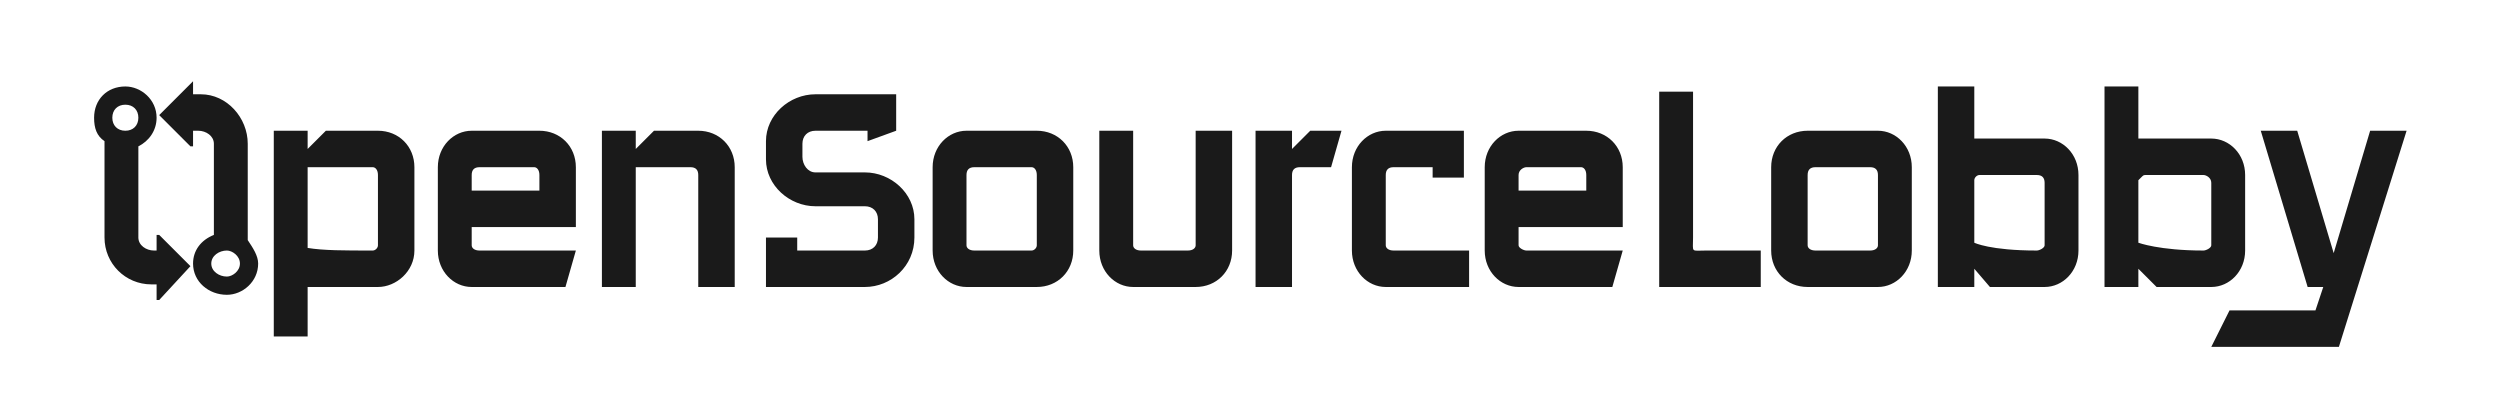
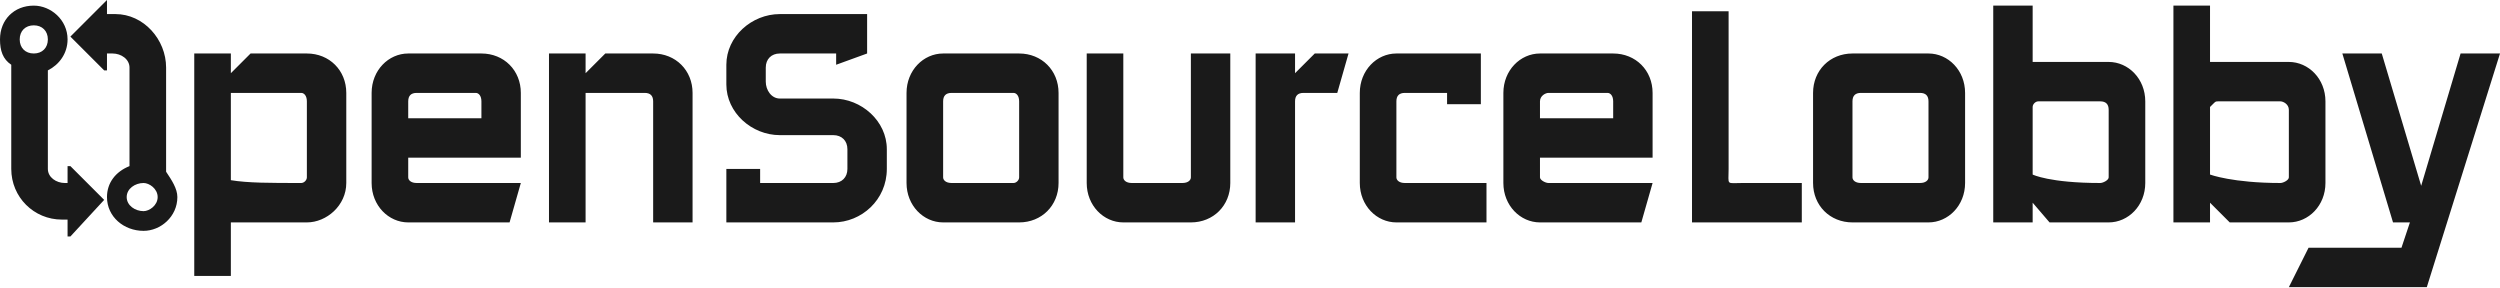
- <svg xmlns="http://www.w3.org/2000/svg" width="960px" height="160px" version="1.1" xml:space="preserve" style="fill-rule:evenodd;clip-rule:evenodd;stroke-linejoin:round;stroke-miterlimit:2;">
-   <g transform="matrix(1,0,0,1,-160,-1192)">
-     <g id="Artboard4" transform="matrix(0.864863,0,0,0.522287,20.82905,-21.04871)">
-       <rect x="161" y="2323" width="1110" height="306" style="fill:none;" />
-       <g transform="matrix(1.156253,0,0,1.914655,-1680.842,-1351.262)">
-         <path d="M1667,1955L1670,1955C1680,1955 1688,1964 1688,1974L1688,2010C1688,2010 1688,2011 1688,2011C1690,2014 1692,2017 1692,2020C1692,2027 1686,2032 1680,2032C1673,2032 1667,2027 1667,2020C1667,2015 1670,2011 1675,2009L1675,1974C1675,1971 1672,1969 1669,1969L1667,1969L1667,1974C1667,1975 1667,1975 1667,1975C1667,1975 1666,1975 1666,1975L1654,1963L1667,1950C1667,1950 1667,1950 1667,1950C1667,1950 1667,1950 1667,1950L1667,1955ZM1680,2015C1677,2015 1674,2017 1674,2020C1674,2023 1677,2025 1680,2025C1682,2025 1685,2023 1685,2020C1685,2017 1682,2015 1680,2015ZM1633,1973C1630,1971 1629,1968 1629,1964C1629,1957 1634,1952 1641,1952C1647,1952 1653,1957 1653,1964C1653,1969 1650,1973 1646,1975L1646,2010C1646,2013 1649,2015 1652,2015L1653,2015L1653,2009C1653,2009 1653,2009 1654,2009C1654,2009 1654,2009 1654,2009L1666,2021L1654,2034C1654,2034 1653,2034 1653,2034C1653,2034 1653,2033 1653,2033L1653,2028L1651,2028C1641,2028 1633,2020 1633,2010L1633,1974C1633,1974 1633,1973 1633,1973ZM1641,1959C1638,1959 1636,1961 1636,1964C1636,1967 1638,1969 1641,1969C1644,1969 1646,1967 1646,1964C1646,1961 1644,1959 1641,1959ZM1711,2029L1711,2048L1698,2048L1698,1969L1711,1969L1711,1976L1718,1969L1738,1969C1746,1969 1752,1975 1752,1983L1752,2015C1752,2023 1745,2029 1738,2029C1733,2029 1719,2029 1711,2029ZM1711,2014C1717,2015 1725,2015 1736,2015C1737,2015 1738,2014 1738,2013L1738,1986C1738,1984 1737,1983 1736,1983L1711,1983L1711,2014ZM1875,1983L1875,2029L1861,2029L1861,1986C1861,1984 1860,1983 1858,1983L1837,1983L1837,2029L1824,2029L1824,1969L1837,1969L1837,1976L1844,1969L1861,1969C1869,1969 1875,1975 1875,1983ZM1899,2015L1925,2015C1928,2015 1930,2013 1930,2010L1930,2003C1930,2000 1928,1998 1925,1998L1906,1998C1896,1998 1887,1990 1887,1980L1887,1973C1887,1963 1896,1955 1906,1955L1937,1955L1937,1969L1926,1973L1926,1969L1906,1969C1903,1969 1901,1971 1901,1974L1901,1979C1901,1982 1903,1985 1906,1985L1925,1985C1935,1985 1944,1993 1944,2003L1944,2010C1944,2021 1935,2029 1925,2029L1887,2029L1887,2010L1899,2010L1899,2015ZM1991,1969C1999,1969 2005,1975 2005,1983L2005,2015C2005,2023 1999,2029 1991,2029L1964,2029C1957,2029 1951,2023 1951,2015L1951,1983C1951,1975 1957,1969 1964,1969L1991,1969ZM1991,2013L1991,1986C1991,1984 1990,1983 1989,1983L1967,1983C1965,1983 1964,1984 1964,1986L1964,2013C1964,2014 1965,2015 1967,2015L1989,2015C1990,2015 1991,2014 1991,2013ZM2052,1969L2066,1969L2066,2015C2066,2023 2060,2029 2052,2029L2028,2029C2021,2029 2015,2023 2015,2015L2015,1969L2028,1969L2028,2013C2028,2014 2029,2015 2031,2015L2049,2015C2051,2015 2052,2014 2052,2013L2052,1969ZM2108,1969L2104,1983L2092,1983C2090,1983 2089,1984 2089,1986L2089,2029L2075,2029L2075,1969L2089,1969L2089,1976L2096,1969L2108,1969ZM2143,1983L2128,1983C2126,1983 2125,1984 2125,1986L2125,2013C2125,2014 2126,2015 2128,2015L2157,2015L2157,2029L2125,2029C2118,2029 2112,2023 2112,2015L2112,1983C2112,1975 2118,1969 2125,1969L2155,1969L2155,1987L2143,1987L2143,1983ZM2176,2006L2176,2013C2176,2014 2178,2015 2179,2015L2216,2015L2212,2029L2176,2029C2169,2029 2163,2023 2163,2015L2163,1983C2163,1975 2169,1969 2176,1969L2202,1969C2210,1969 2216,1975 2216,1983L2216,2006L2176,2006ZM2176,1992L2202,1992L2202,1986C2202,1984 2201,1983 2200,1983L2179,1983C2178,1983 2176,1984 2176,1986L2176,1992ZM1774,2006L1774,2013C1774,2014 1775,2015 1777,2015L1814,2015L1810,2029L1774,2029C1767,2029 1761,2023 1761,2015L1761,1983C1761,1975 1767,1969 1774,1969L1800,1969C1808,1969 1814,1975 1814,1983L1814,2006L1774,2006ZM1774,1992L1800,1992L1800,1986C1800,1984 1799,1983 1798,1983L1777,1983C1775,1983 1774,1984 1774,1986L1774,1992ZM2230,2029L2230,1954L2243,1954L2243,2010C2243,2016 2242,2015 2248,2015L2269,2015L2269,2029L2248,2029L2248,2029L2248,2029L2230,2029ZM2314,1969C2321,1969 2327,1975 2327,1983L2327,2015C2327,2023 2321,2029 2314,2029L2287,2029C2279,2029 2273,2023 2273,2015L2273,1983C2273,1975 2279,1969 2287,1969L2314,1969ZM2314,2013L2314,1986C2314,1984 2313,1983 2311,1983L2290,1983C2288,1983 2287,1984 2287,1986L2287,2013C2287,2014 2288,2015 2290,2015L2311,2015C2313,2015 2314,2014 2314,2013ZM2351,1972L2378,1972C2385,1972 2391,1978 2391,1986L2391,2015C2391,2023 2385,2029 2378,2029L2357,2029L2351,2022L2351,2029L2337,2029L2337,1952L2351,1952L2351,1972ZM2353,1986C2352,1986 2351,1987 2351,1988L2351,2012C2351,2012 2357,2015 2375,2015C2376,2015 2378,2014 2378,2013L2378,1989C2378,1987 2377,1986 2375,1986L2353,1986ZM2414,1972L2442,1972C2449,1972 2455,1978 2455,1986L2455,2015C2455,2023 2449,2029 2442,2029L2421,2029L2414,2022L2414,2029L2401,2029L2401,1952L2414,1952L2414,1972ZM2417,1986C2416,1986 2416,1986 2415,1987C2415,1987 2414,1988 2414,1988L2414,2012C2414,2012 2422,2015 2439,2015C2440,2015 2442,2014 2442,2013L2442,1989C2442,1987 2440,1986 2439,1986L2417,1986ZM2491,2052L2442,2052L2449,2038L2482,2038L2485,2029L2479,2029L2461,1969L2475,1969L2489,2016L2503,1969L2517,1969L2491,2052L2491,2052Z" style="fill:rgb(26,26,26);" />
-       </g>
-     </g>
-   </g>
+ <svg xmlns="http://www.w3.org/2000/svg" width="888" height="102" viewBox="0 0 888 102" fill="none">
+   <path fill-rule="evenodd" clip-rule="evenodd" d="M38 5H41C51 5 59 14 59 24V60V61C61 64 63 67 63 70C63 77 57 82 51 82C44 82 38 77 38 70C38 65 41 61 46 59V24C46 21 43 19 40 19H38V24C38 25 38 25 38 25H37L25 13L38 0V5ZM51 65C48 65 45 67 45 70C45 73 48 75 51 75C53 75 56 73 56 70C56 67 53 65 51 65ZM4 23C1 21 0 18 0 14C0 7 5 2 12 2C18 2 24 7 24 14C24 19 21 23 17 25V60C17 63 20 65 23 65H24V59C24 59 24 59 25 59L37 71L25 84H24V83V78H22C12 78 4 70 4 60V24V23ZM12 9C9 9 7 11 7 14C7 17 9 19 12 19C15 19 17 17 17 14C17 11 15 9 12 9ZM82 79V98H69V19H82V26L89 19H109C117 19 123 25 123 33V65C123 73 116 79 109 79C104 79 90 79 82 79ZM82 64C88 65 96 65 107 65C108 65 109 64 109 63V36C109 34 108 33 107 33H82V64ZM246 33V79H232V36C232 34 231 33 229 33H208V79H195V19H208V26L215 19H232C240 19 246 25 246 33ZM270 65H296C299 65 301 63 301 60V53C301 50 299 48 296 48H277C267 48 258 40 258 30V23C258 13 267 5 277 5H308V19L297 23V19H277C274 19 272 21 272 24V29C272 32 274 35 277 35H296C306 35 315 43 315 53V60C315 71 306 79 296 79H258V60H270V65ZM362 19C370 19 376 25 376 33V65C376 73 370 79 362 79H335C328 79 322 73 322 65V33C322 25 328 19 335 19H362ZM362 63V36C362 34 361 33 360 33H338C336 33 335 34 335 36V63C335 64 336 65 338 65H360C361 65 362 64 362 63ZM423 19H437V65C437 73 431 79 423 79H399C392 79 386 73 386 65V19H399V63C399 64 400 65 402 65H420C422 65 423 64 423 63V19ZM479 19L475 33H463C461 33 460 34 460 36V79H446V19H460V26L467 19H479ZM514 33H499C497 33 496 34 496 36V63C496 64 497 65 499 65H528V79H496C489 79 483 73 483 65V33C483 25 489 19 496 19H526V37H514V33ZM547 56V63C547 64 549 65 550 65H587L583 79H547C540 79 534 73 534 65V33C534 25 540 19 547 19H573C581 19 587 25 587 33V56H547ZM547 42H573V36C573 34 572 33 571 33H550C549 33 547 34 547 36V42ZM145 56V63C145 64 146 65 148 65H185L181 79H145C138 79 132 73 132 65V33C132 25 138 19 145 19H171C179 19 185 25 185 33V56H145ZM145 42H171V36C171 34 170 33 169 33H148C146 33 145 34 145 36V42ZM601 79V4H614V60C614 66 613 65 619 65H640V79H619H601ZM685 19C692 19 698 25 698 33V65C698 73 692 79 685 79H658C650 79 644 73 644 65V33C644 25 650 19 658 19H685ZM685 63V36C685 34 684 33 682 33H661C659 33 658 34 658 36V63C658 64 659 65 661 65H682C684 65 685 64 685 63ZM722 22H749C756 22 762 28 762 36V65C762 73 756 79 749 79H728L722 72V79H708V2H722V22ZM724 36C723 36 722 37 722 38V62C722 62 728 65 746 65C747 65 749 64 749 63V39C749 37 748 36 746 36H724ZM785 22H813C820 22 826 28 826 36V65C826 73 820 79 813 79H792L785 72V79H772V2H785V22ZM788 36C787 36 787 36 786 37L785 38V62C785 62 793 65 810 65C811 65 813 64 813 63V39C813 37 811 36 810 36H788ZM862 102H813L820 88H853L856 79H850L832 19H846L860 66L874 19H888L862 102Z" fill="#1A1A1A" />
</svg>
